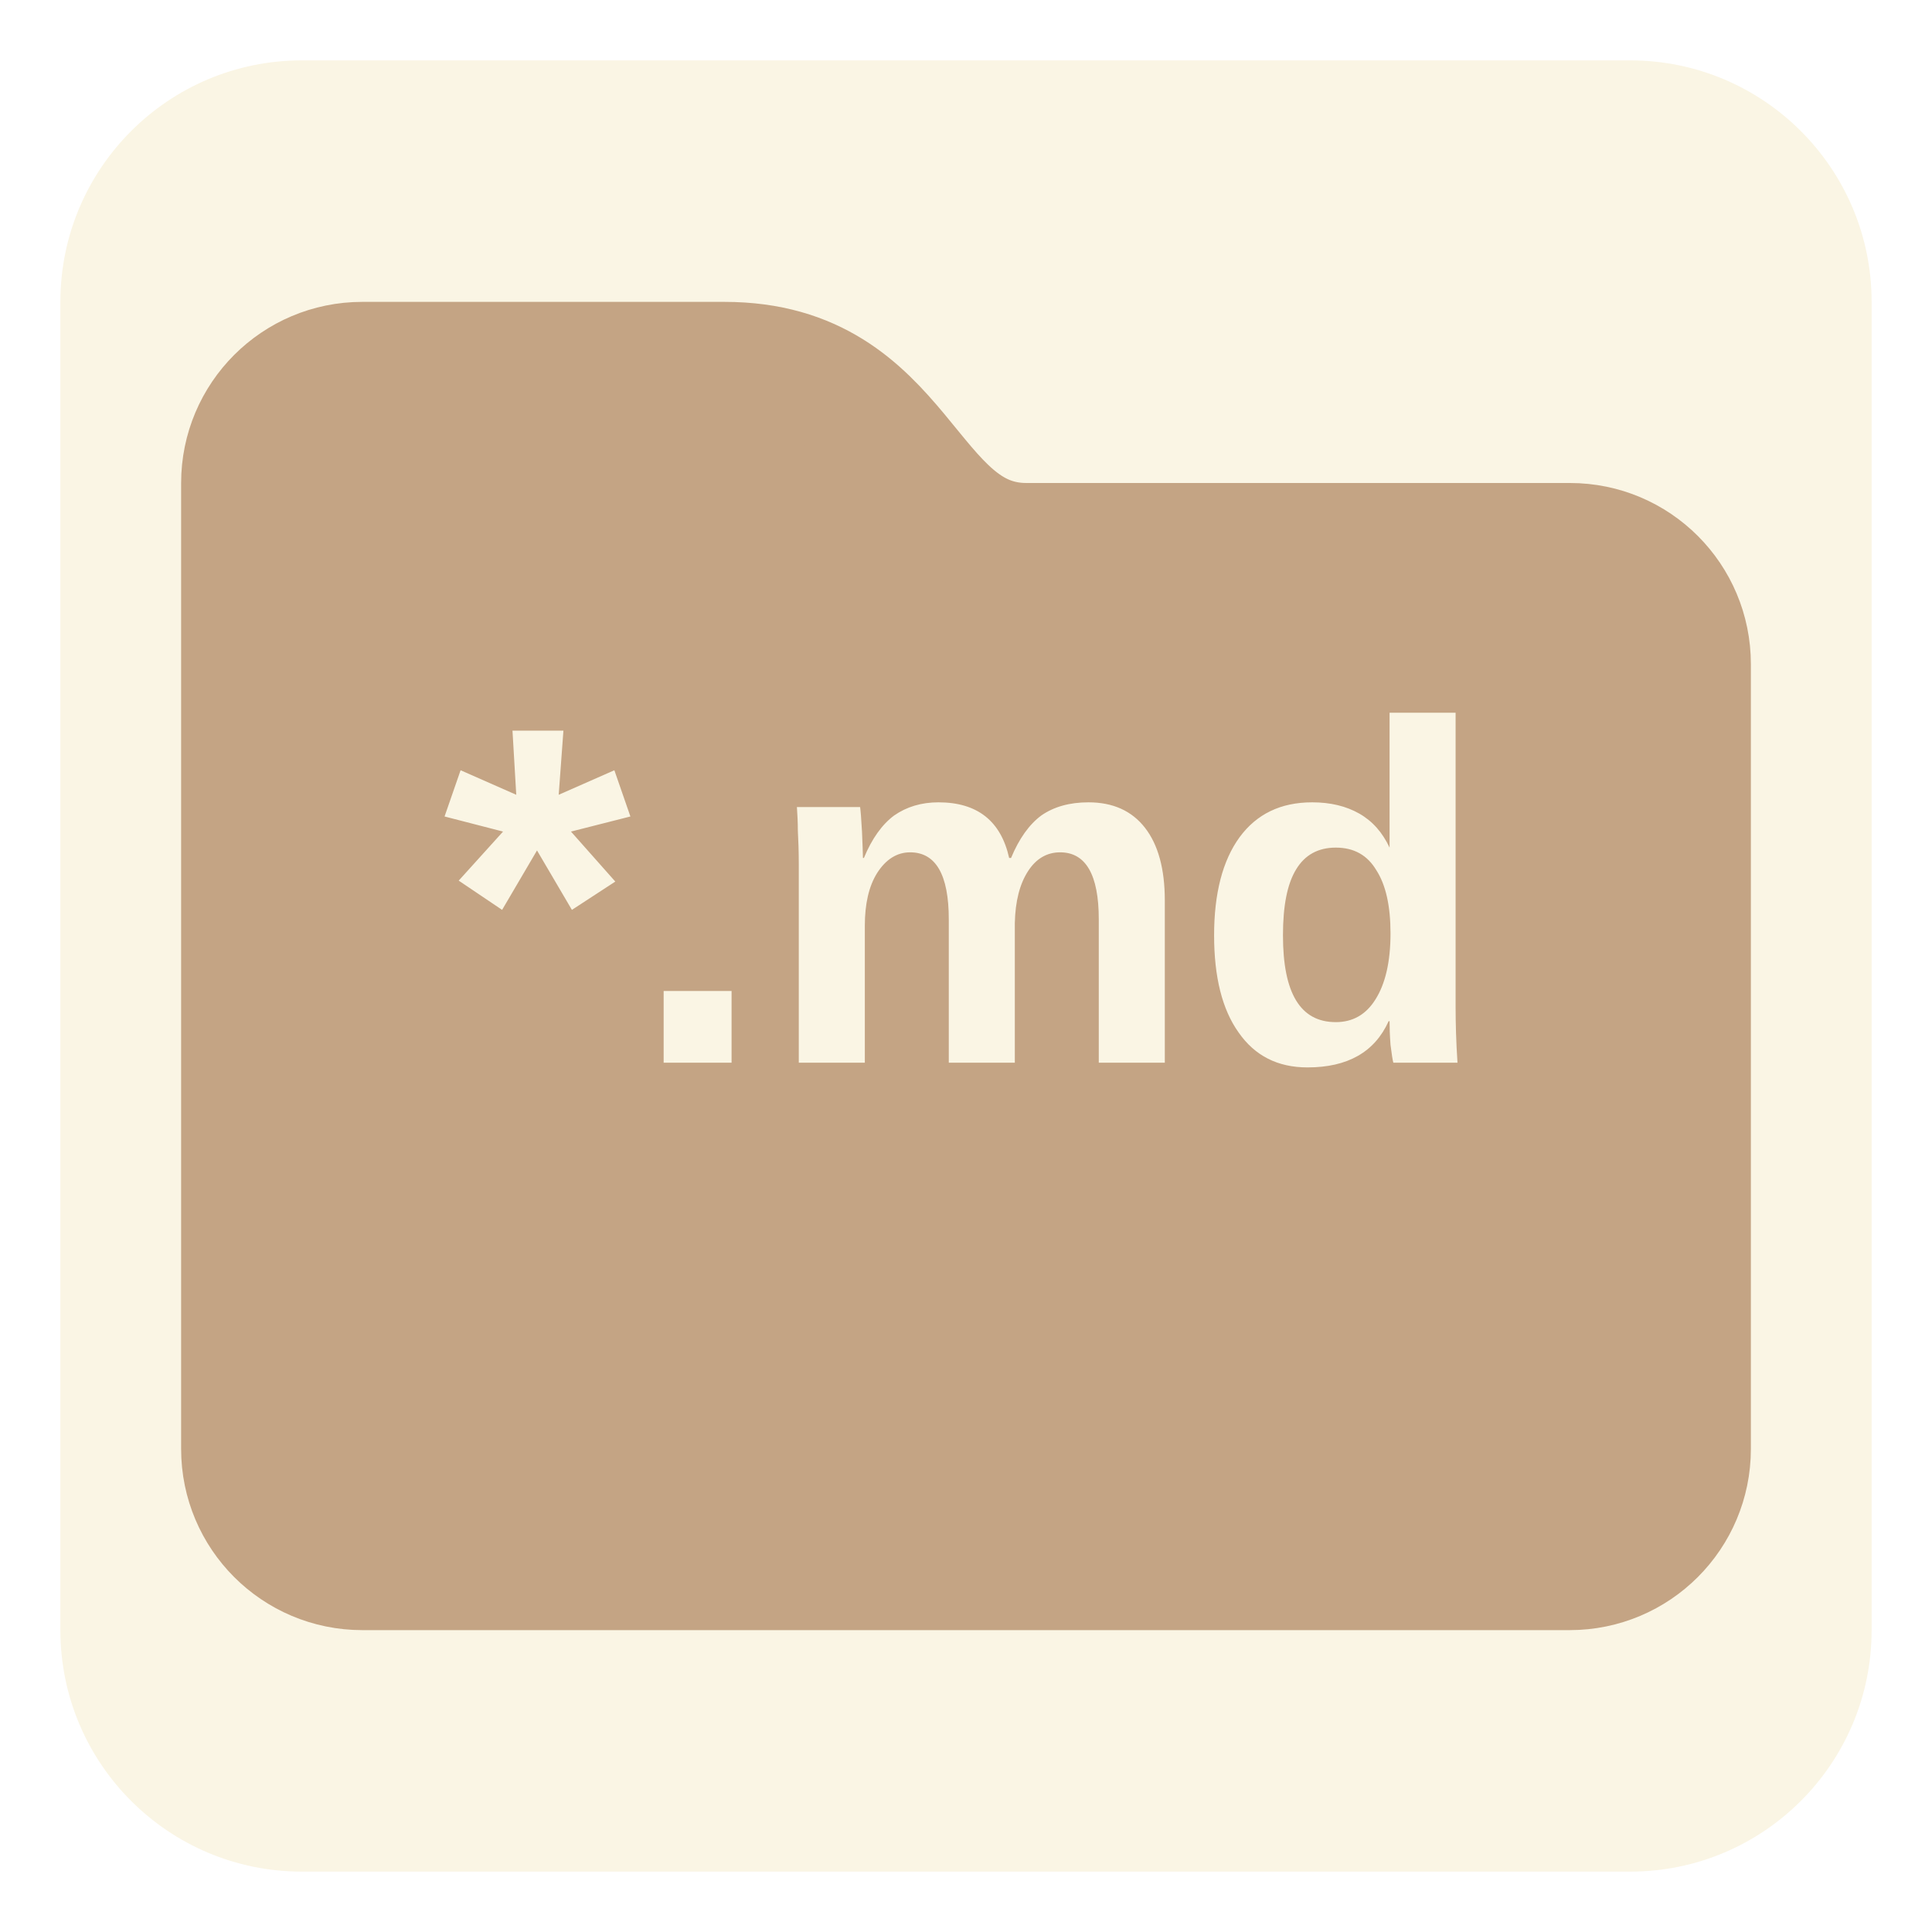
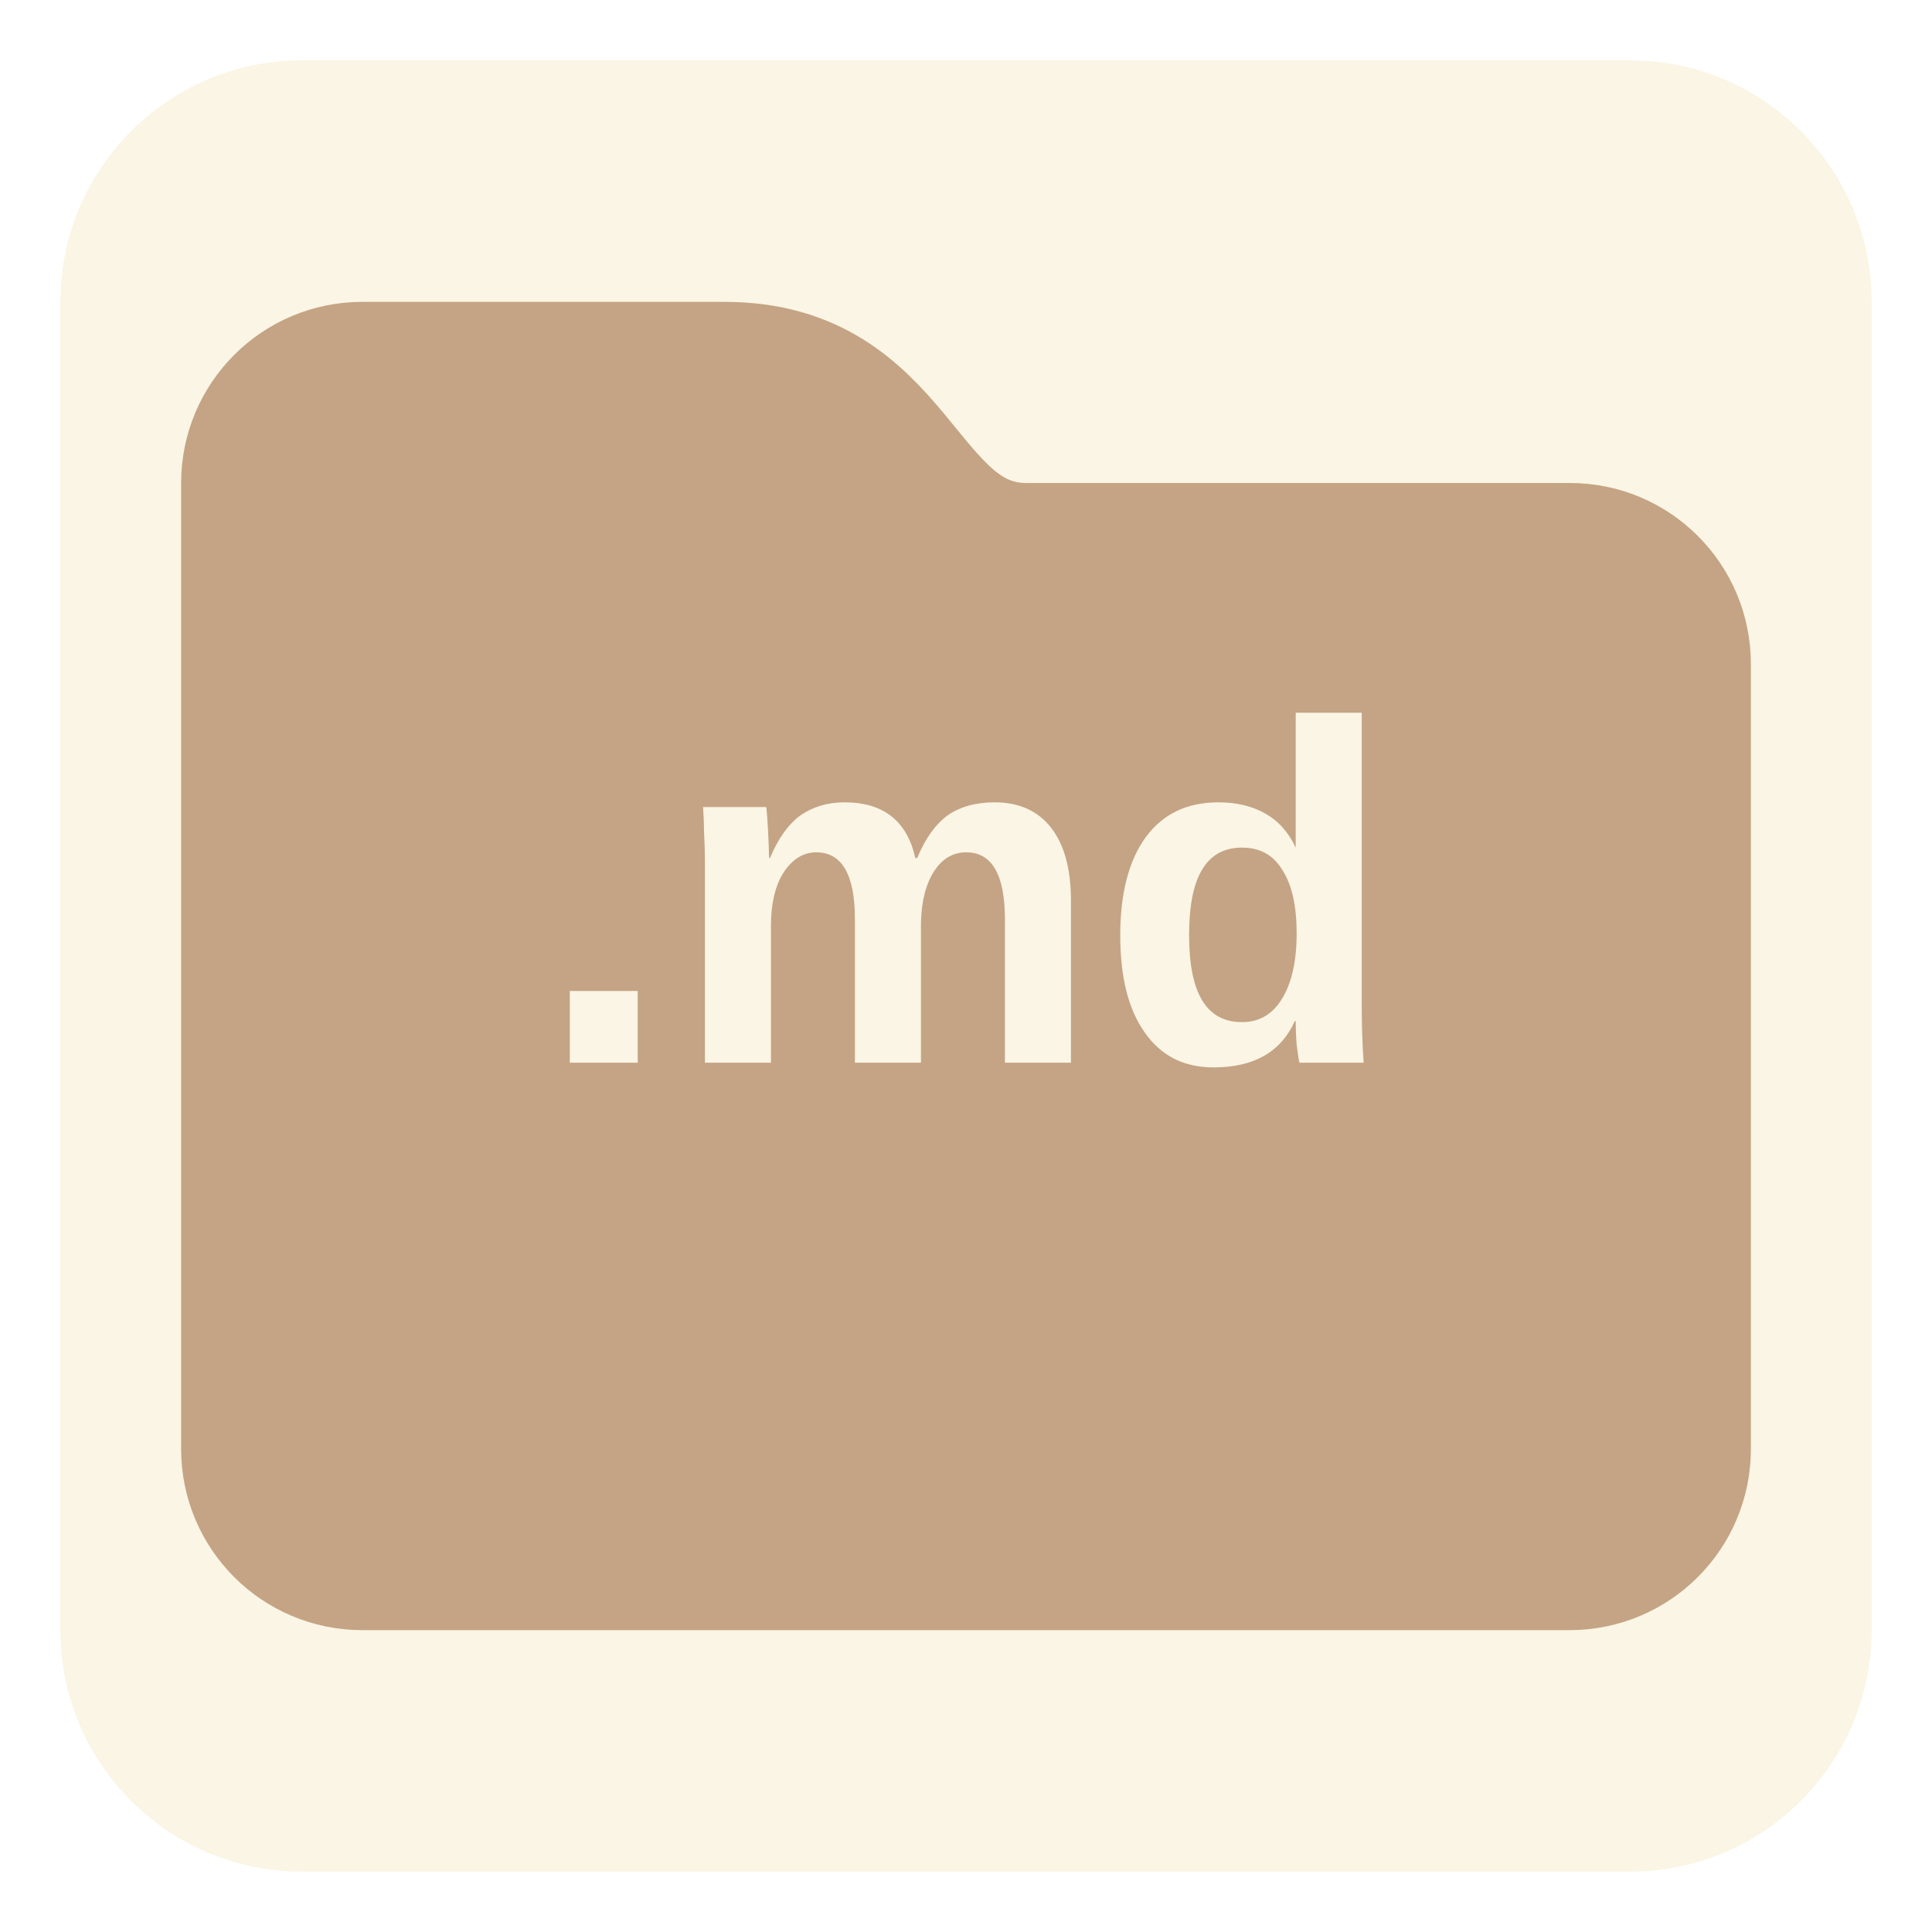
<svg xmlns="http://www.w3.org/2000/svg" width="512px" height="512px" viewBox="0 0 32 32" fill="#C4A484">
  <rect x="1" y="1" width="30" height="30" rx="4" ry="4" fill="#FAF5E4" />
  <path stroke="#C4A484" stroke-linecap="round" stroke-width="2" d="M28 11v13a2 2 0 01-2 2H6a2 2 0 01-2-2V8a2 2 0 012-2h6c3 0 3 3 5 3h9.003C27.108 9 28 9.895 28 11z" />
-   <text x="50%" y="55%" font-size="8" font-family="Arial, sans-serif" font-weight="bold" fill="#FAF5E4" text-anchor="middle" alignment-baseline="middle">*.md</text>
+   <text x="50%" y="55%" font-size="8" font-family="Arial, sans-serif" font-weight="bold" fill="#FAF5E4" text-anchor="middle" alignment-baseline="middle">.md</text>
</svg>
